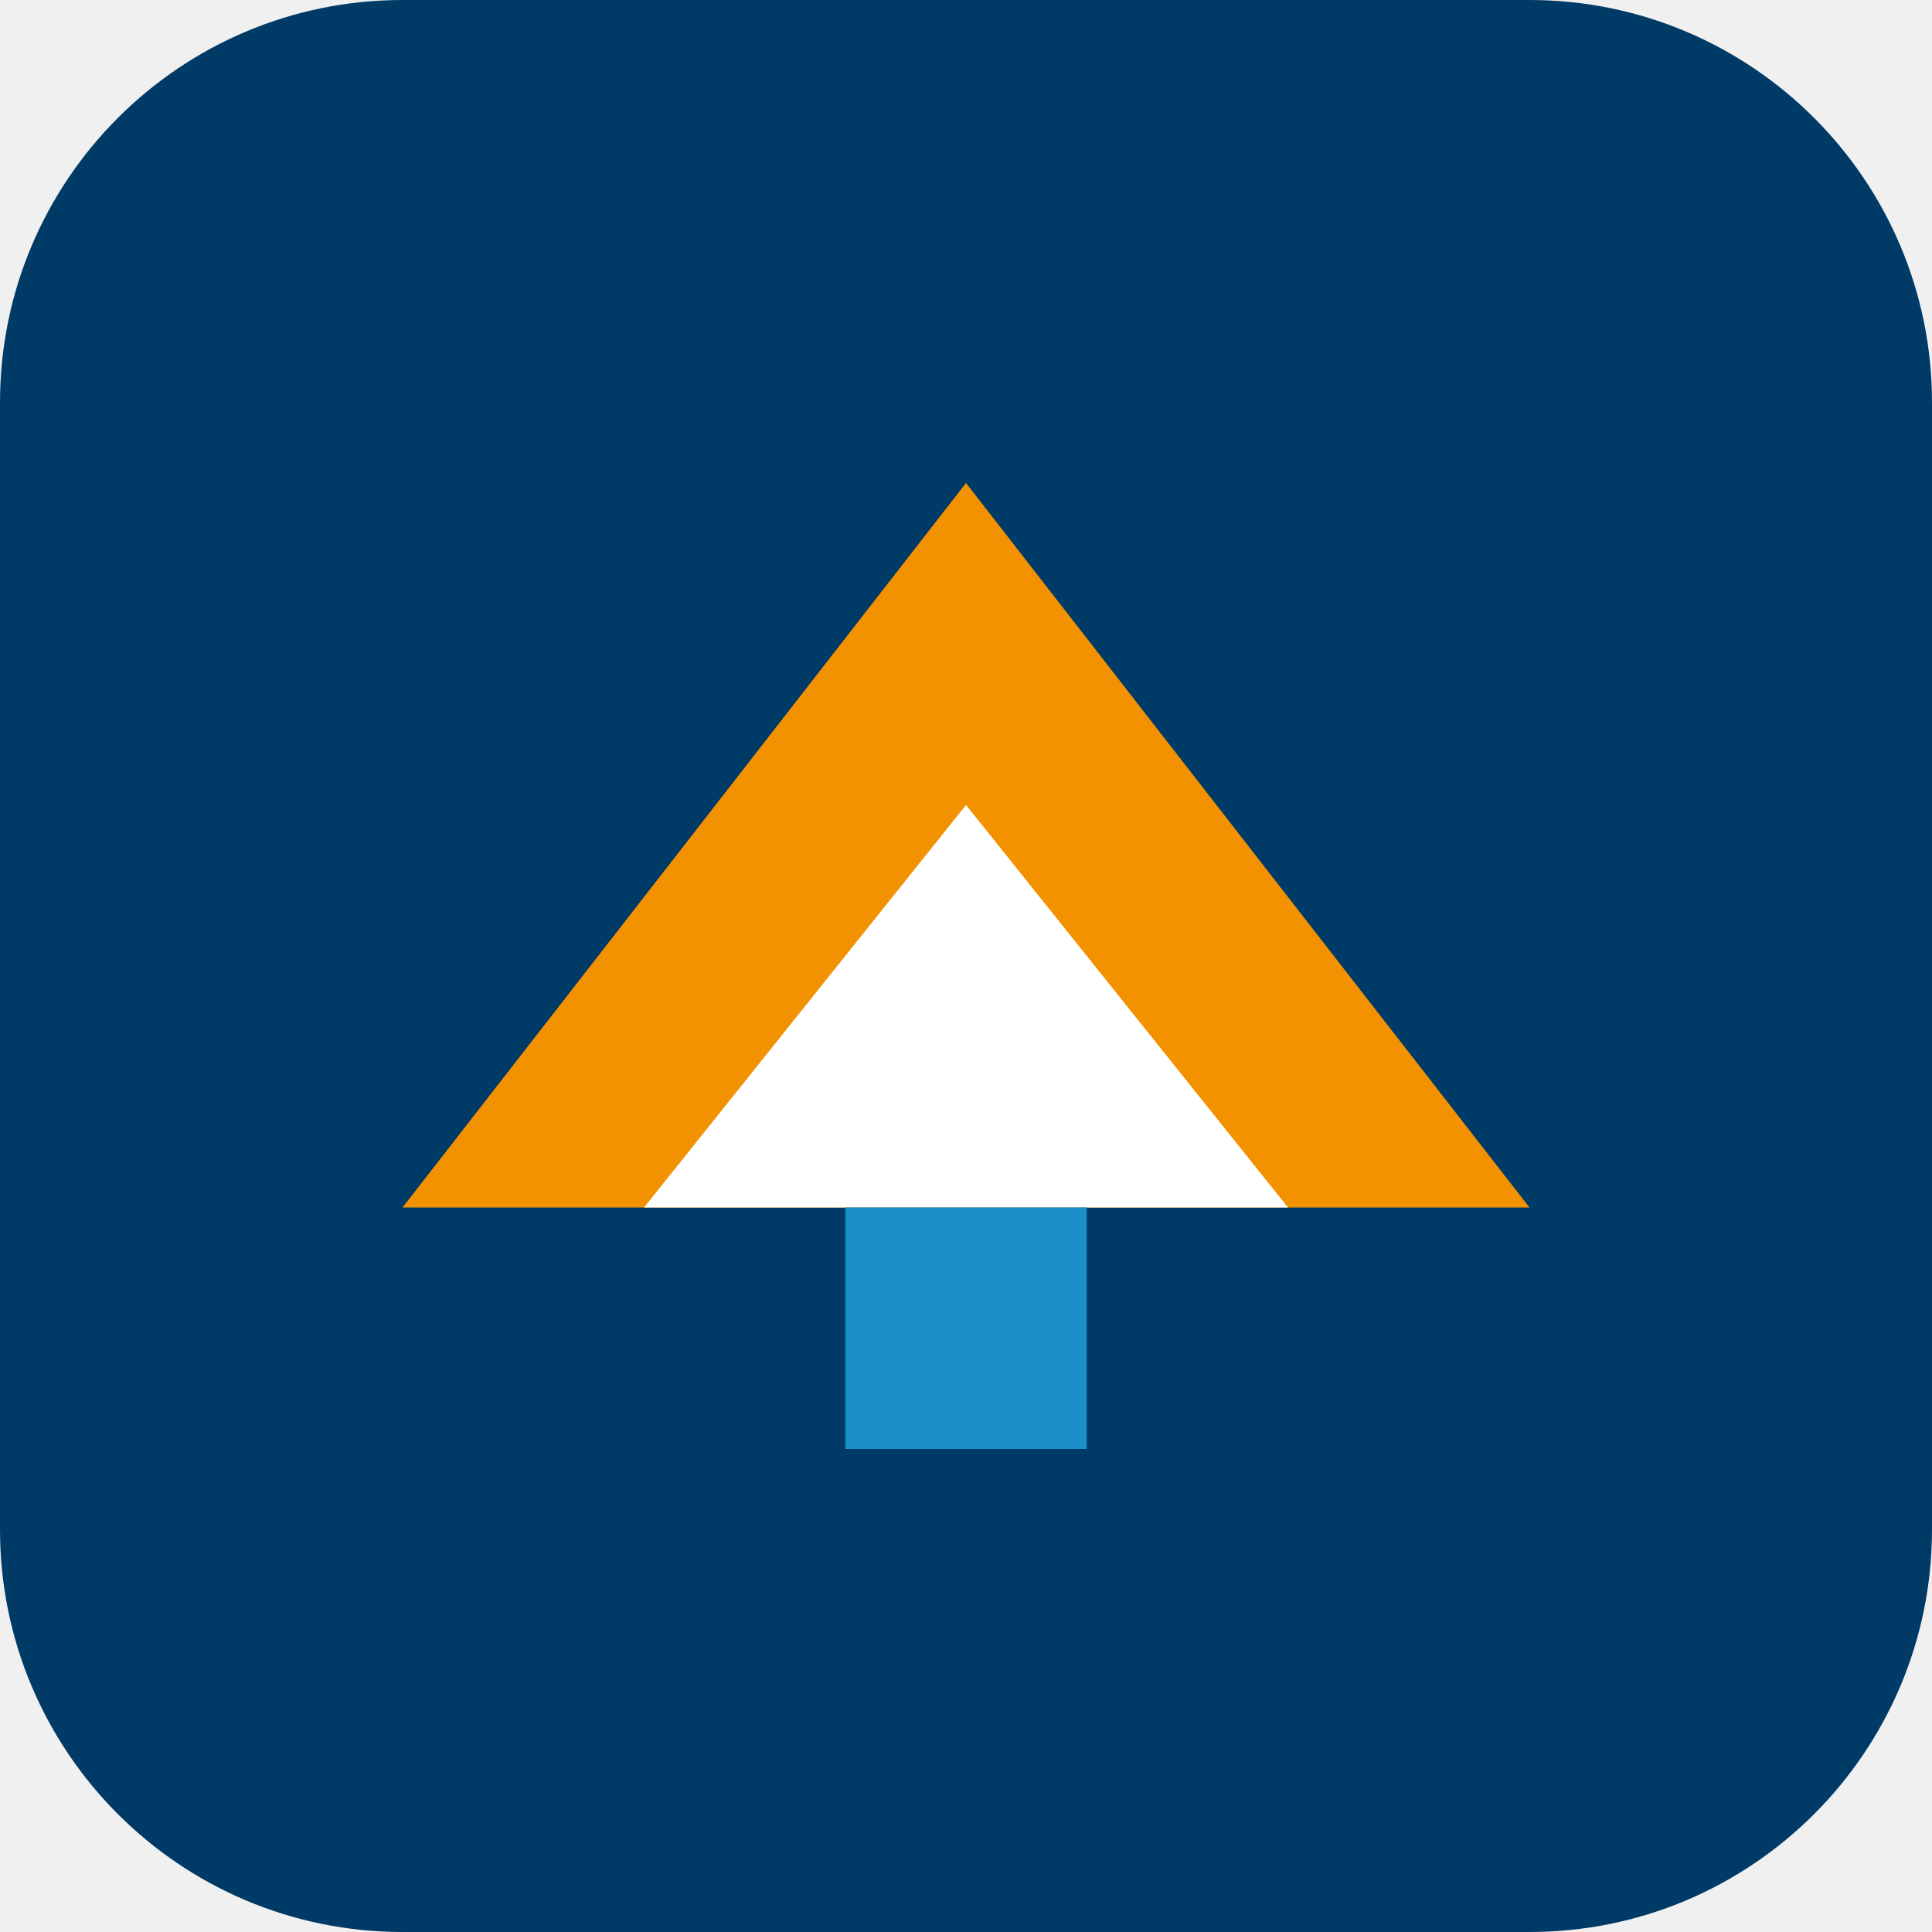
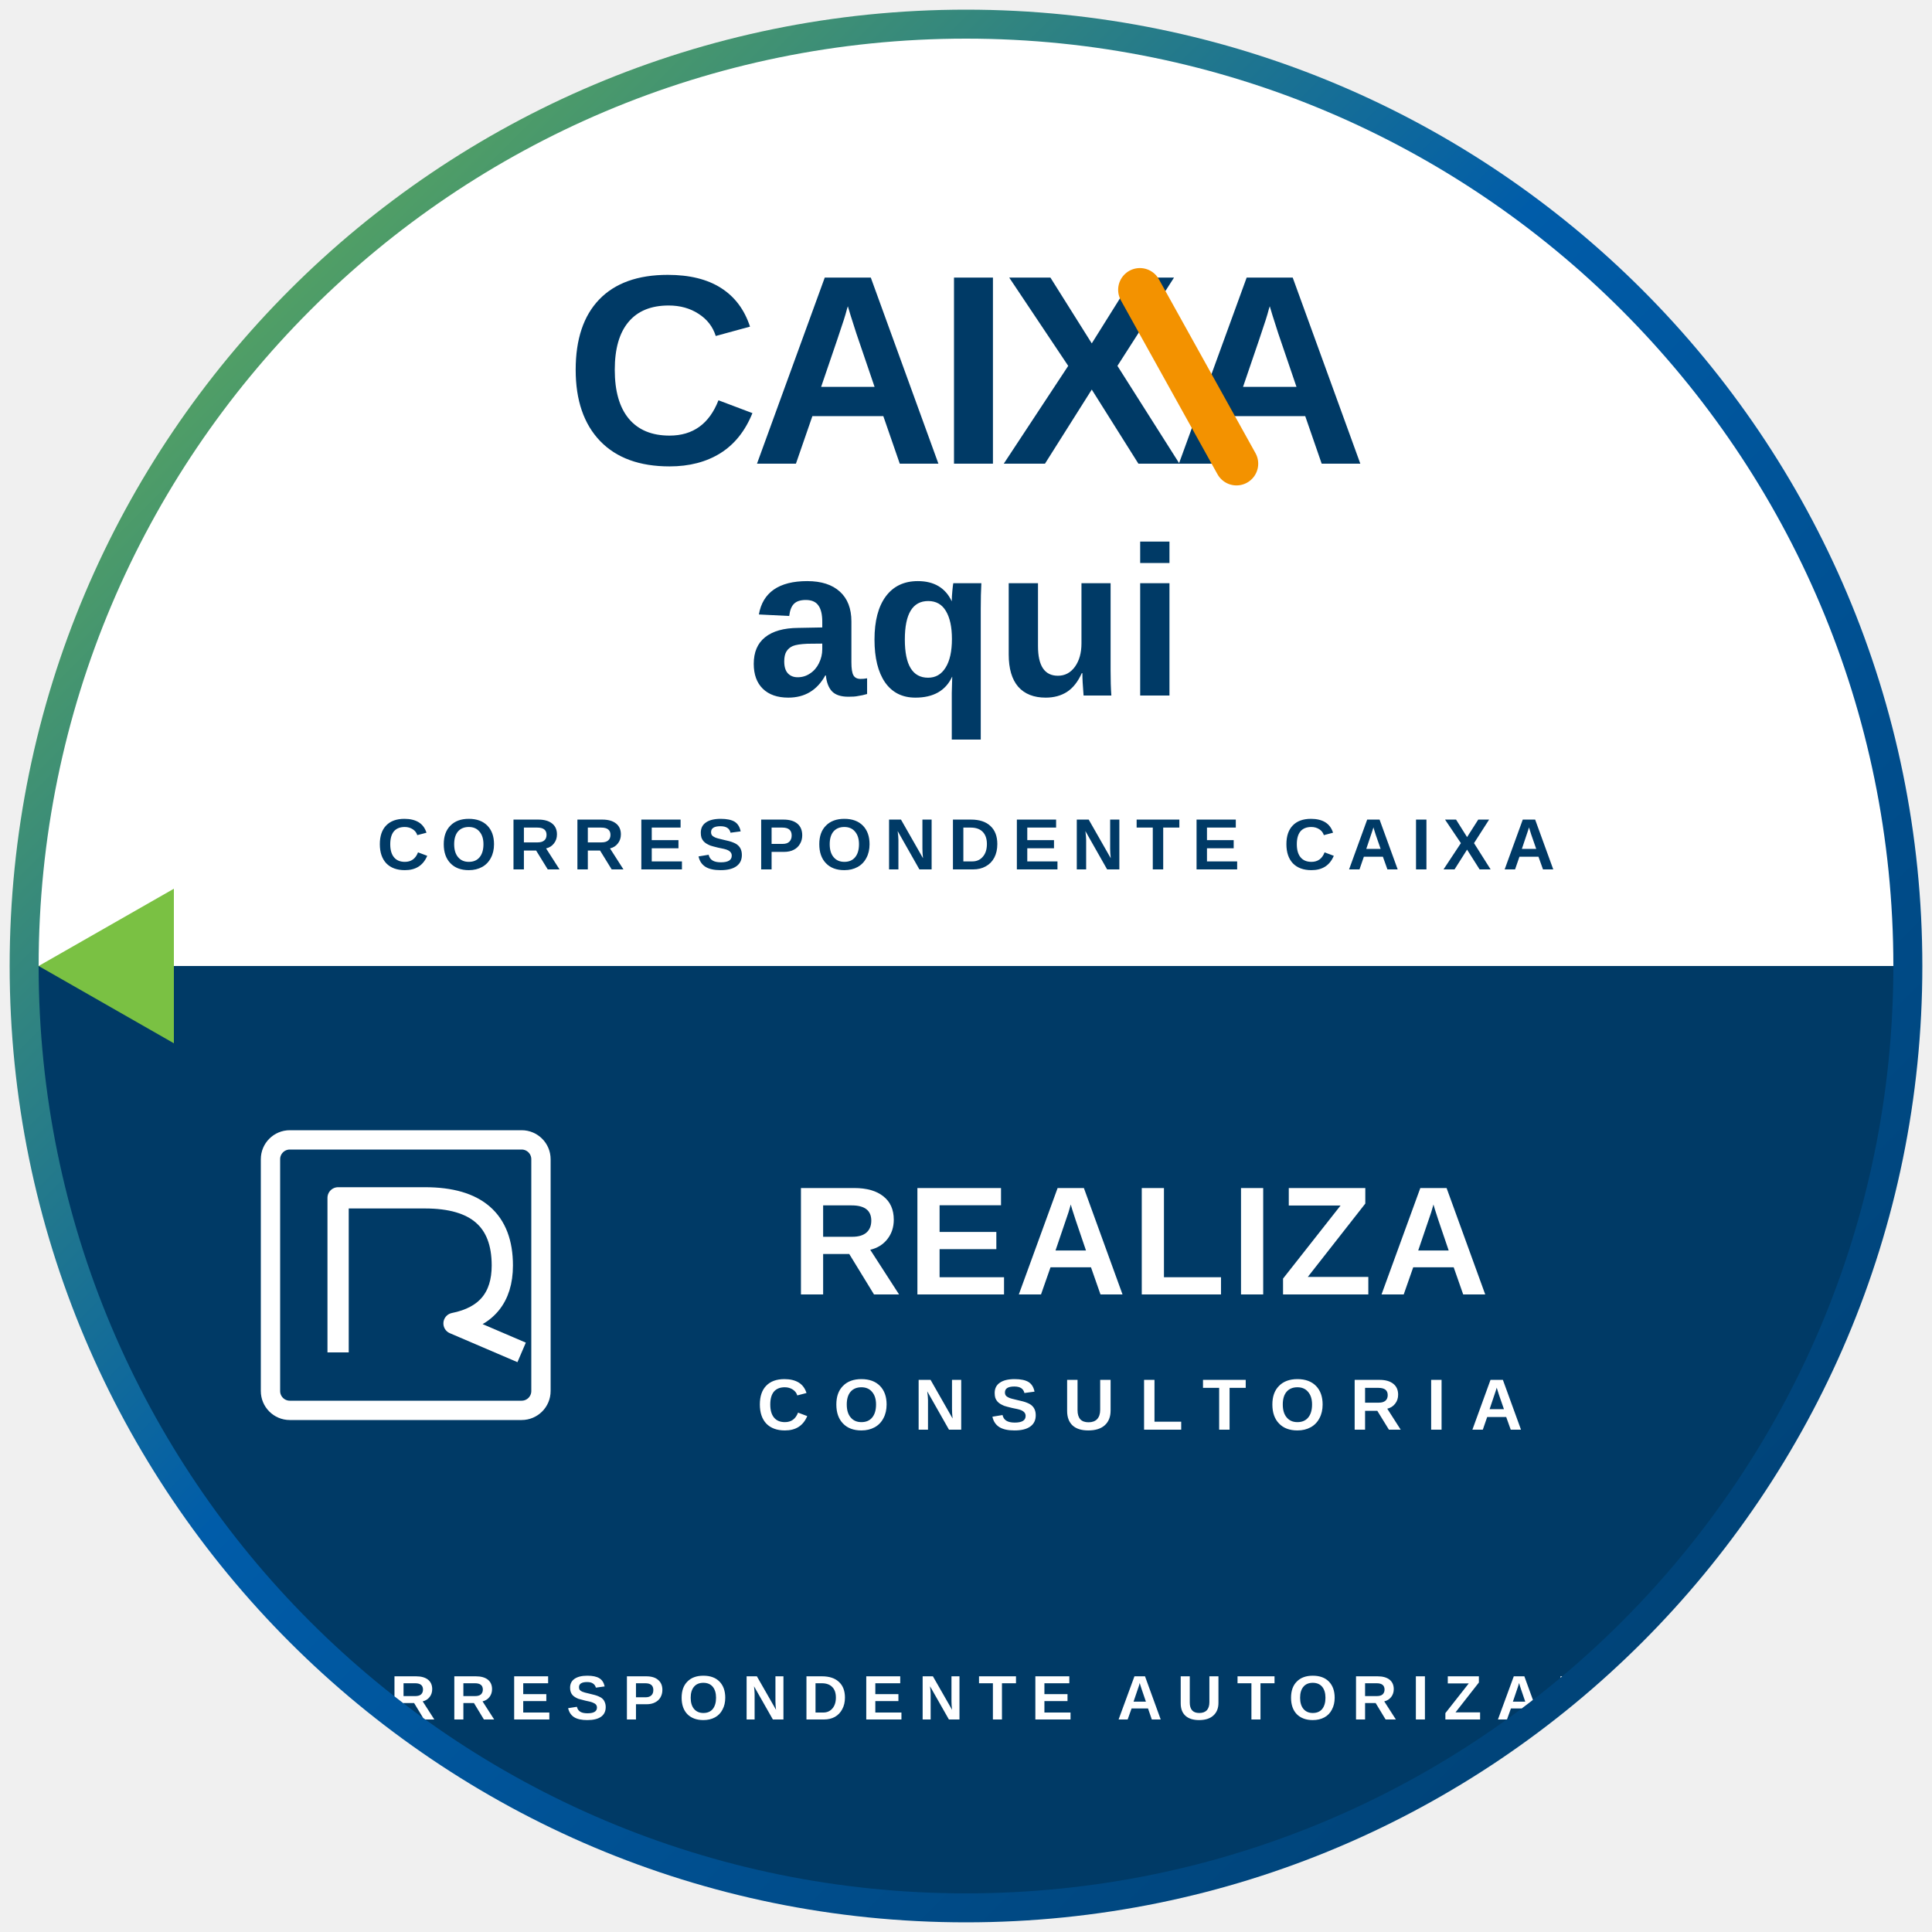
- <svg xmlns="http://www.w3.org/2000/svg" viewBox="0 0 48 48" fill="none" aria-hidden="true">
-   <rect width="48" height="48" rx="10" fill="#003A66" />
-   <path d="M10 30L24 12L38 30H10Z" fill="#F39200" />
-   <path d="M16 30L24 20L32 30H16Z" fill="#FFFFFF" />
-   <rect x="21" y="30" width="6" height="6" fill="#1A8FC7" />
+ <svg xmlns="http://www.w3.org/2000/svg" viewBox="0 0 200 200" role="img" aria-label="Realiza Consultoria — Correspondente Caixa">
+   <defs>
+     <linearGradient id="ring" x1="0%" y1="0%" x2="100%" y2="100%">
+       <stop offset="0%" stop-color="#7AC143" />
+       <stop offset="45%" stop-color="#005CA9" />
+       <stop offset="100%" stop-color="#003A66" />
+     </linearGradient>
+     <clipPath id="circle">
+       <circle cx="100" cy="100" r="96" />
+     </clipPath>
+   </defs>
+   <circle cx="100" cy="100" r="99" fill="url(#ring)" />
+   <g clip-path="url(#circle)">
+     <rect x="0" y="0" width="200" height="100" fill="#ffffff" />
+     <rect x="0" y="100" width="200" height="100" fill="#003A66" />
+     <text x="100" y="48" text-anchor="middle" font-family="Arial Black, Arial, sans-serif" font-size="28" font-weight="900" fill="#003A66" letter-spacing="-1">CAIXA</text>
+     <path d="M118 30 L128 48" stroke="#F39200" stroke-width="4.5" stroke-linecap="round" />
+     <text x="100" y="72" text-anchor="middle" font-family="Arial, Helvetica, sans-serif" font-size="22" font-weight="800" fill="#003A66">aqui</text>
+     <text x="100" y="90" text-anchor="middle" font-family="Arial, Helvetica, sans-serif" font-size="7.5" font-weight="700" fill="#003A66" letter-spacing="1.2">CORRESPONDENTE CAIXA</text>
+     <polygon points="4,100 18,92 18,108" fill="#7AC143" />
+     <rect x="28" y="118" width="28" height="28" rx="2" fill="none" stroke="#ffffff" stroke-width="2" />
+     <path d="M35 140 V124 H44 Q52 124 52 131 Q52 136 47 137 L54 140" fill="none" stroke="#ffffff" stroke-width="2.2" stroke-linejoin="round" />
+     <text x="118" y="134" text-anchor="middle" font-family="Arial Black, Arial, sans-serif" font-size="16" font-weight="900" fill="#ffffff" letter-spacing="0.5">REALIZA</text>
+     <text x="118" y="148" text-anchor="middle" font-family="Arial, Helvetica, sans-serif" font-size="7.5" font-weight="600" fill="#ffffff" letter-spacing="2.5">CONSULTORIA</text>
+     <text x="100" y="178" text-anchor="middle" font-family="Arial, Helvetica, sans-serif" font-size="6.5" font-weight="600" fill="#ffffff" letter-spacing="1.5">CORRESPONDENTE AUTORIZADO</text>
+   </g>
</svg>
